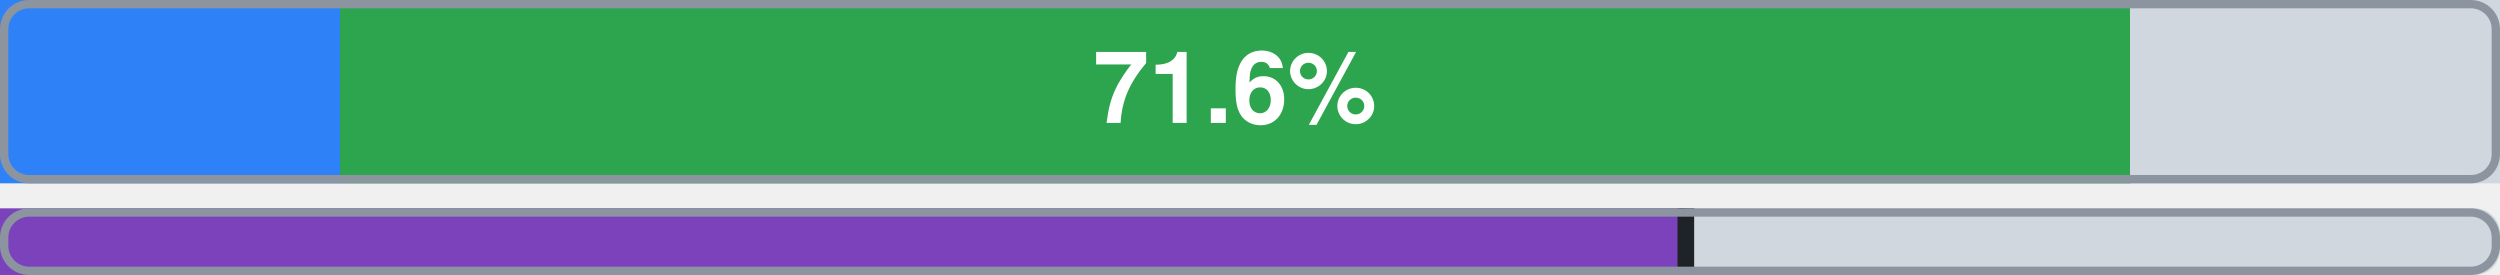
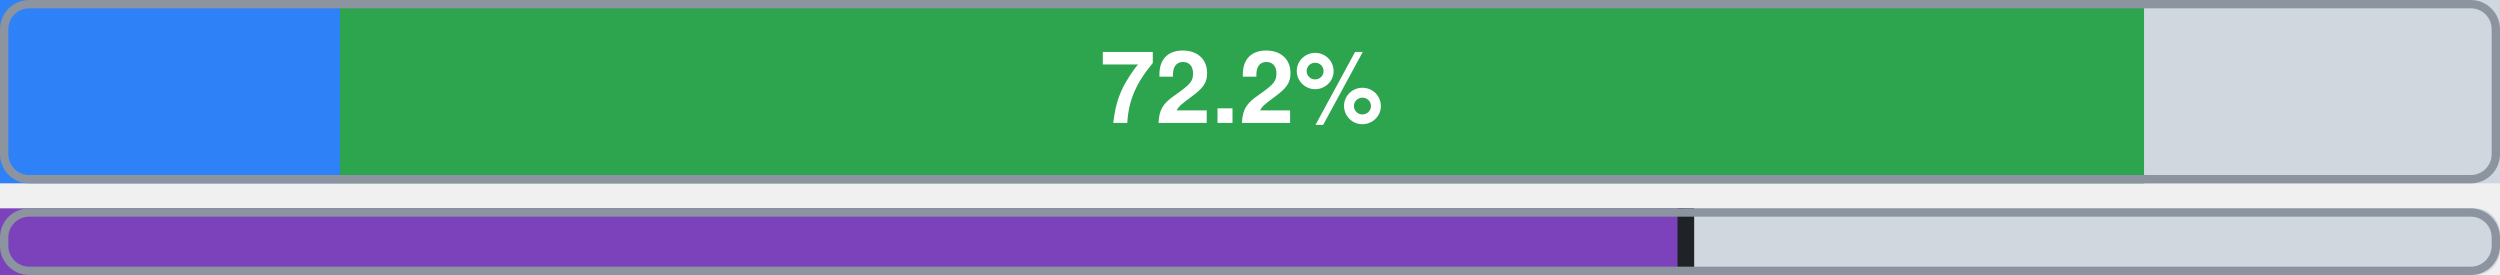
- <svg xmlns="http://www.w3.org/2000/svg" width="300" height="33" viewBox="0 0 300 33" role="img" aria-label="logs: official 13.6%, ours beyond official 71.6%, uncovered 14.8% of 169 attributes; lower bar: Terraform aws provider (estimate): 67.5% of 169 attributes, at least 67.5%">
+ <svg xmlns="http://www.w3.org/2000/svg" width="300" height="33" viewBox="0 0 300 33" role="img" aria-label="logs: official 13.6%, ours beyond official 72.2%, uncovered 14.2% of 169 attributes; lower bar: Terraform aws provider (estimate): 67.5% of 169 attributes, at least 67.5%">
  <rect x="0" y="0" width="300" height="22" rx="3" fill="#d0d7de" />
  <rect x="0" y="0" width="40.8" height="22" fill="#2f81f7" />
-   <rect x="40.8" y="0" width="214.8" height="22" fill="#2da44e" />
-   <text x="148.2" y="12" font-family="-apple-system,BlinkMacSystemFont,'Segoe UI',Helvetica,Arial,sans-serif" font-size="12" font-weight="600" fill="#ffffff" text-anchor="middle" dominant-baseline="central">71.6%</text>
-   <rect x="255.6" y="0" width="44.4" height="22" fill="#d0d7de" />
+   <rect x="40.8" y="0" width="216.5" height="22" fill="#2da44e" />
+   <text x="149" y="12" font-family="-apple-system,BlinkMacSystemFont,'Segoe UI',Helvetica,Arial,sans-serif" font-size="12" font-weight="600" fill="#ffffff" text-anchor="middle" dominant-baseline="central">72.2%</text>
+   <rect x="257.3" y="0" width="42.7" height="22" fill="#d0d7de" />
  <rect x="0.5" y="0.5" width="299" height="21" rx="3" fill="none" stroke="#8c959f" />
  <rect x="0" y="25" width="300" height="8" rx="3" fill="#d0d7de" />
  <rect x="0" y="25" width="202.3" height="8" fill="#7b42bc" />
  <rect x="201.3" y="25" width="2" height="8" fill="#1f2328" />
  <rect x="0.5" y="25.5" width="299" height="7" rx="3" fill="none" stroke="#8c959f" />
</svg>
